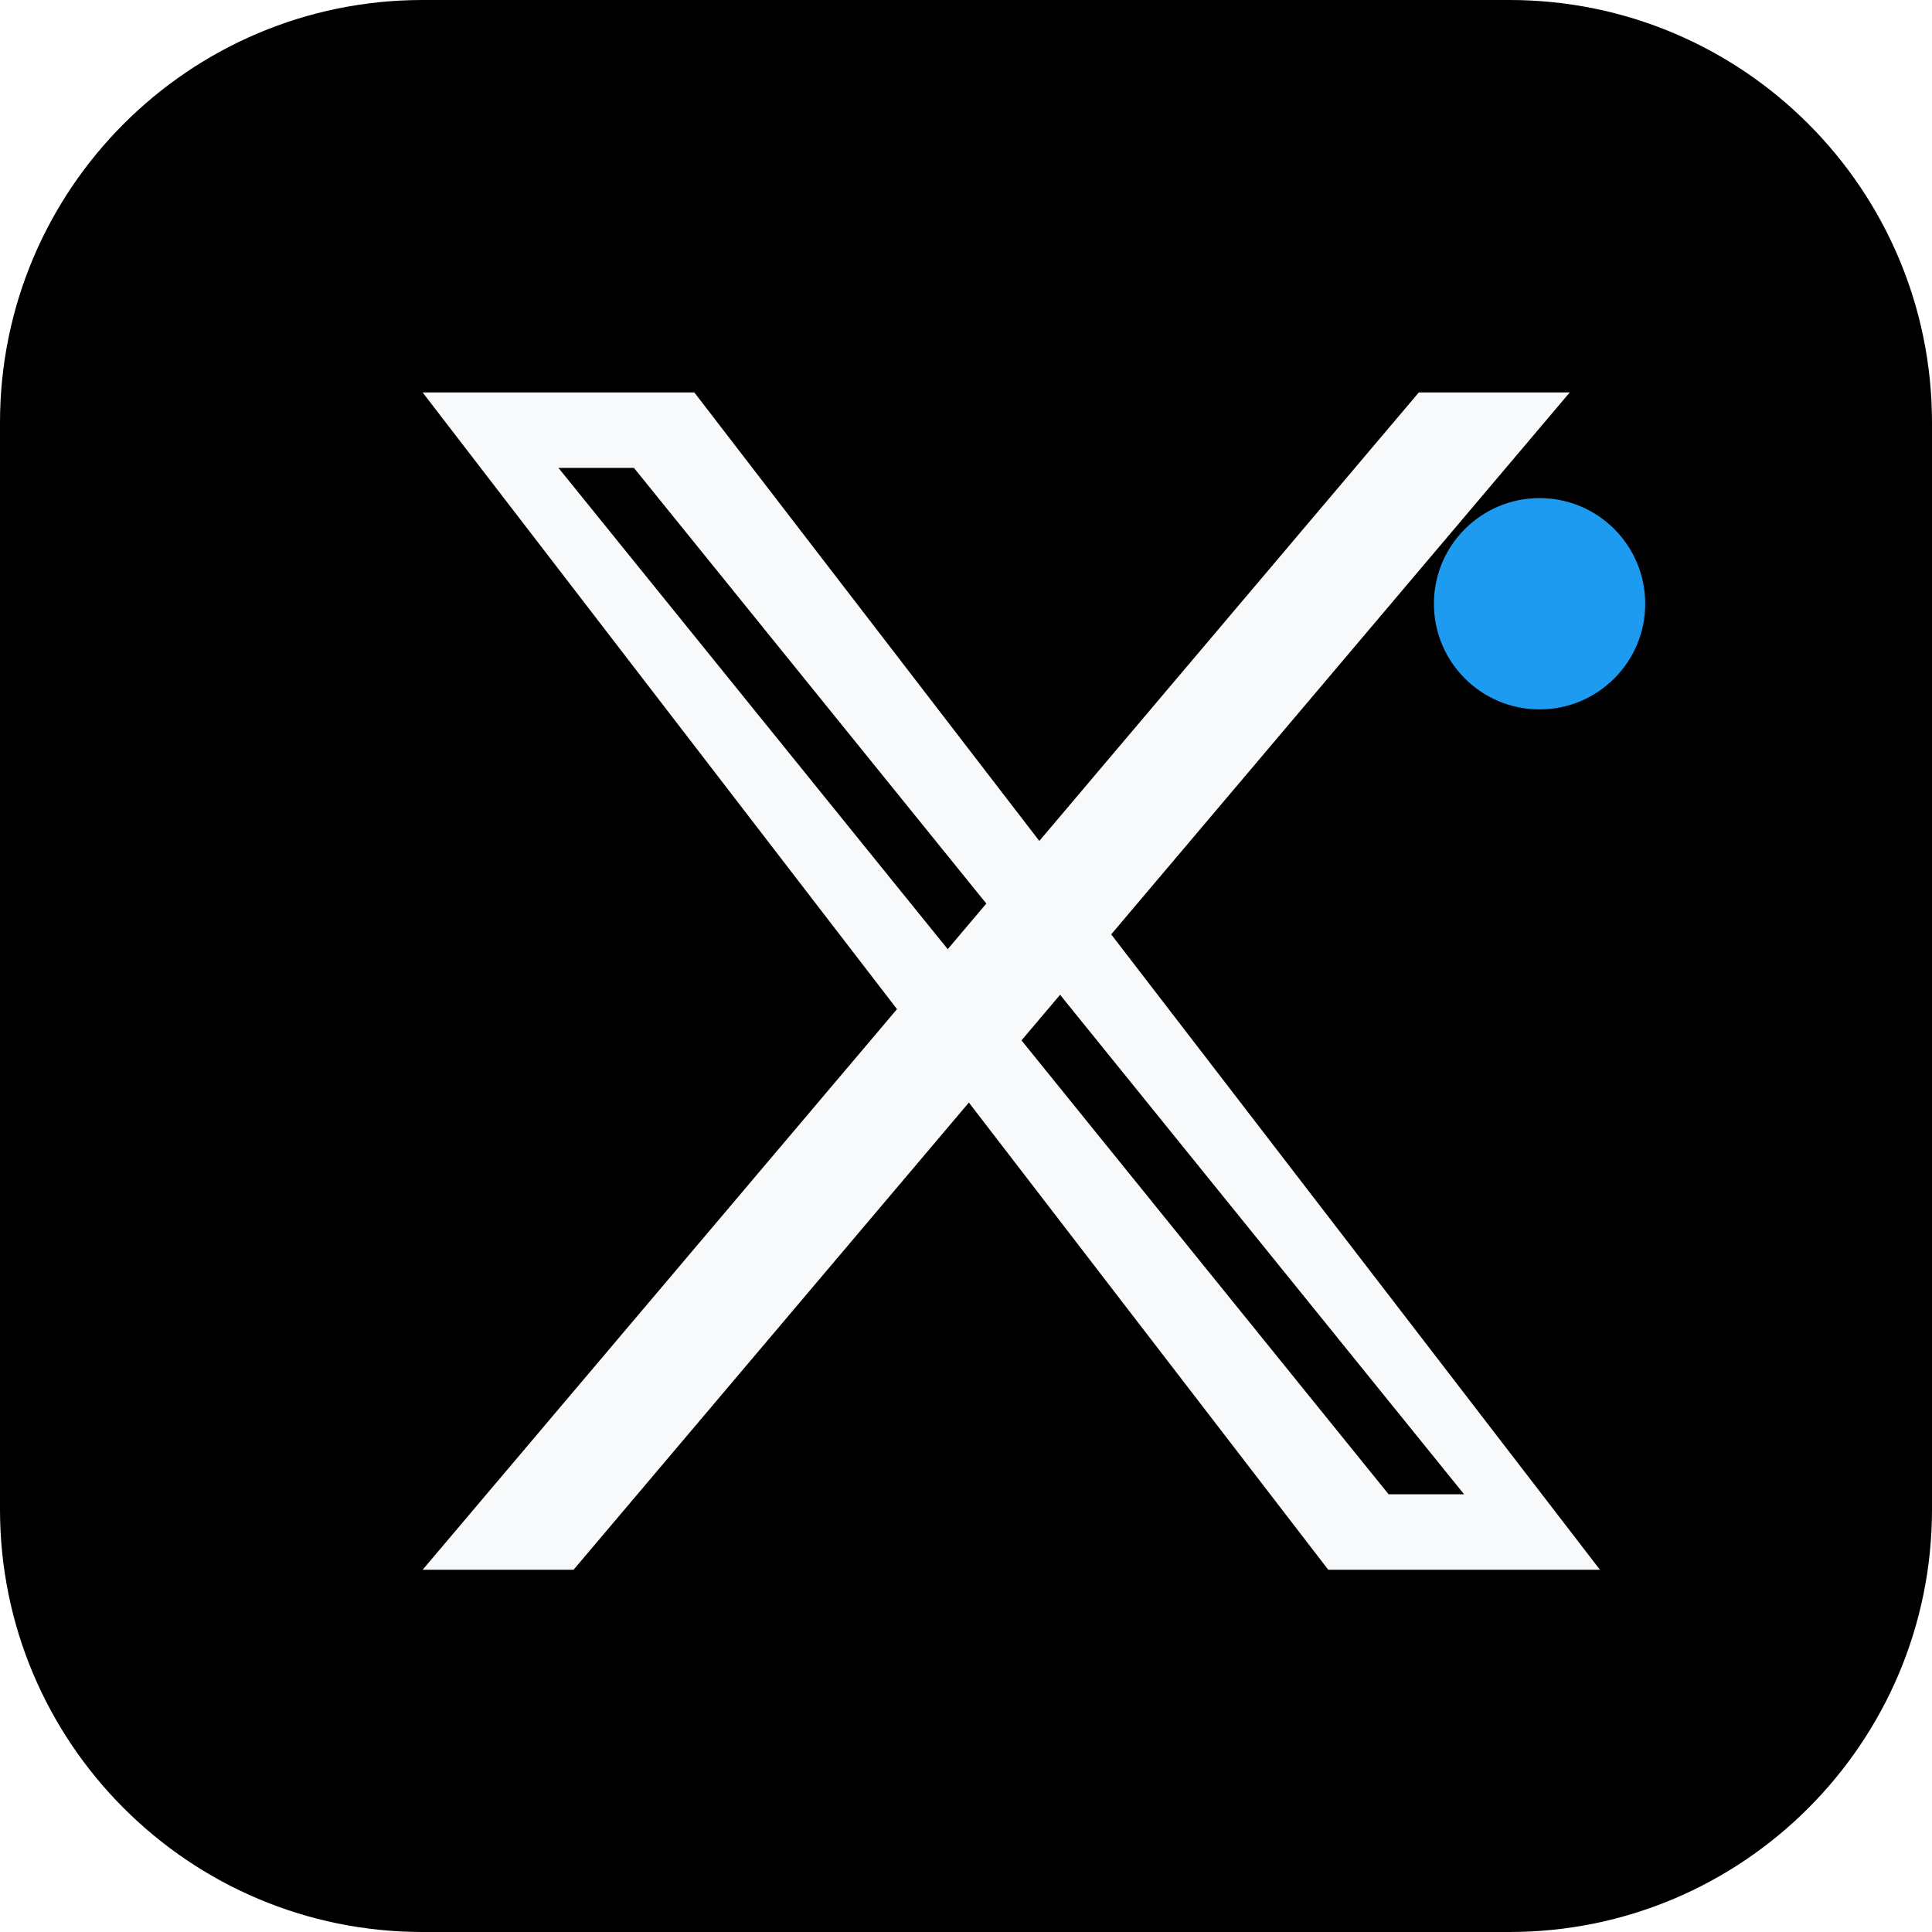
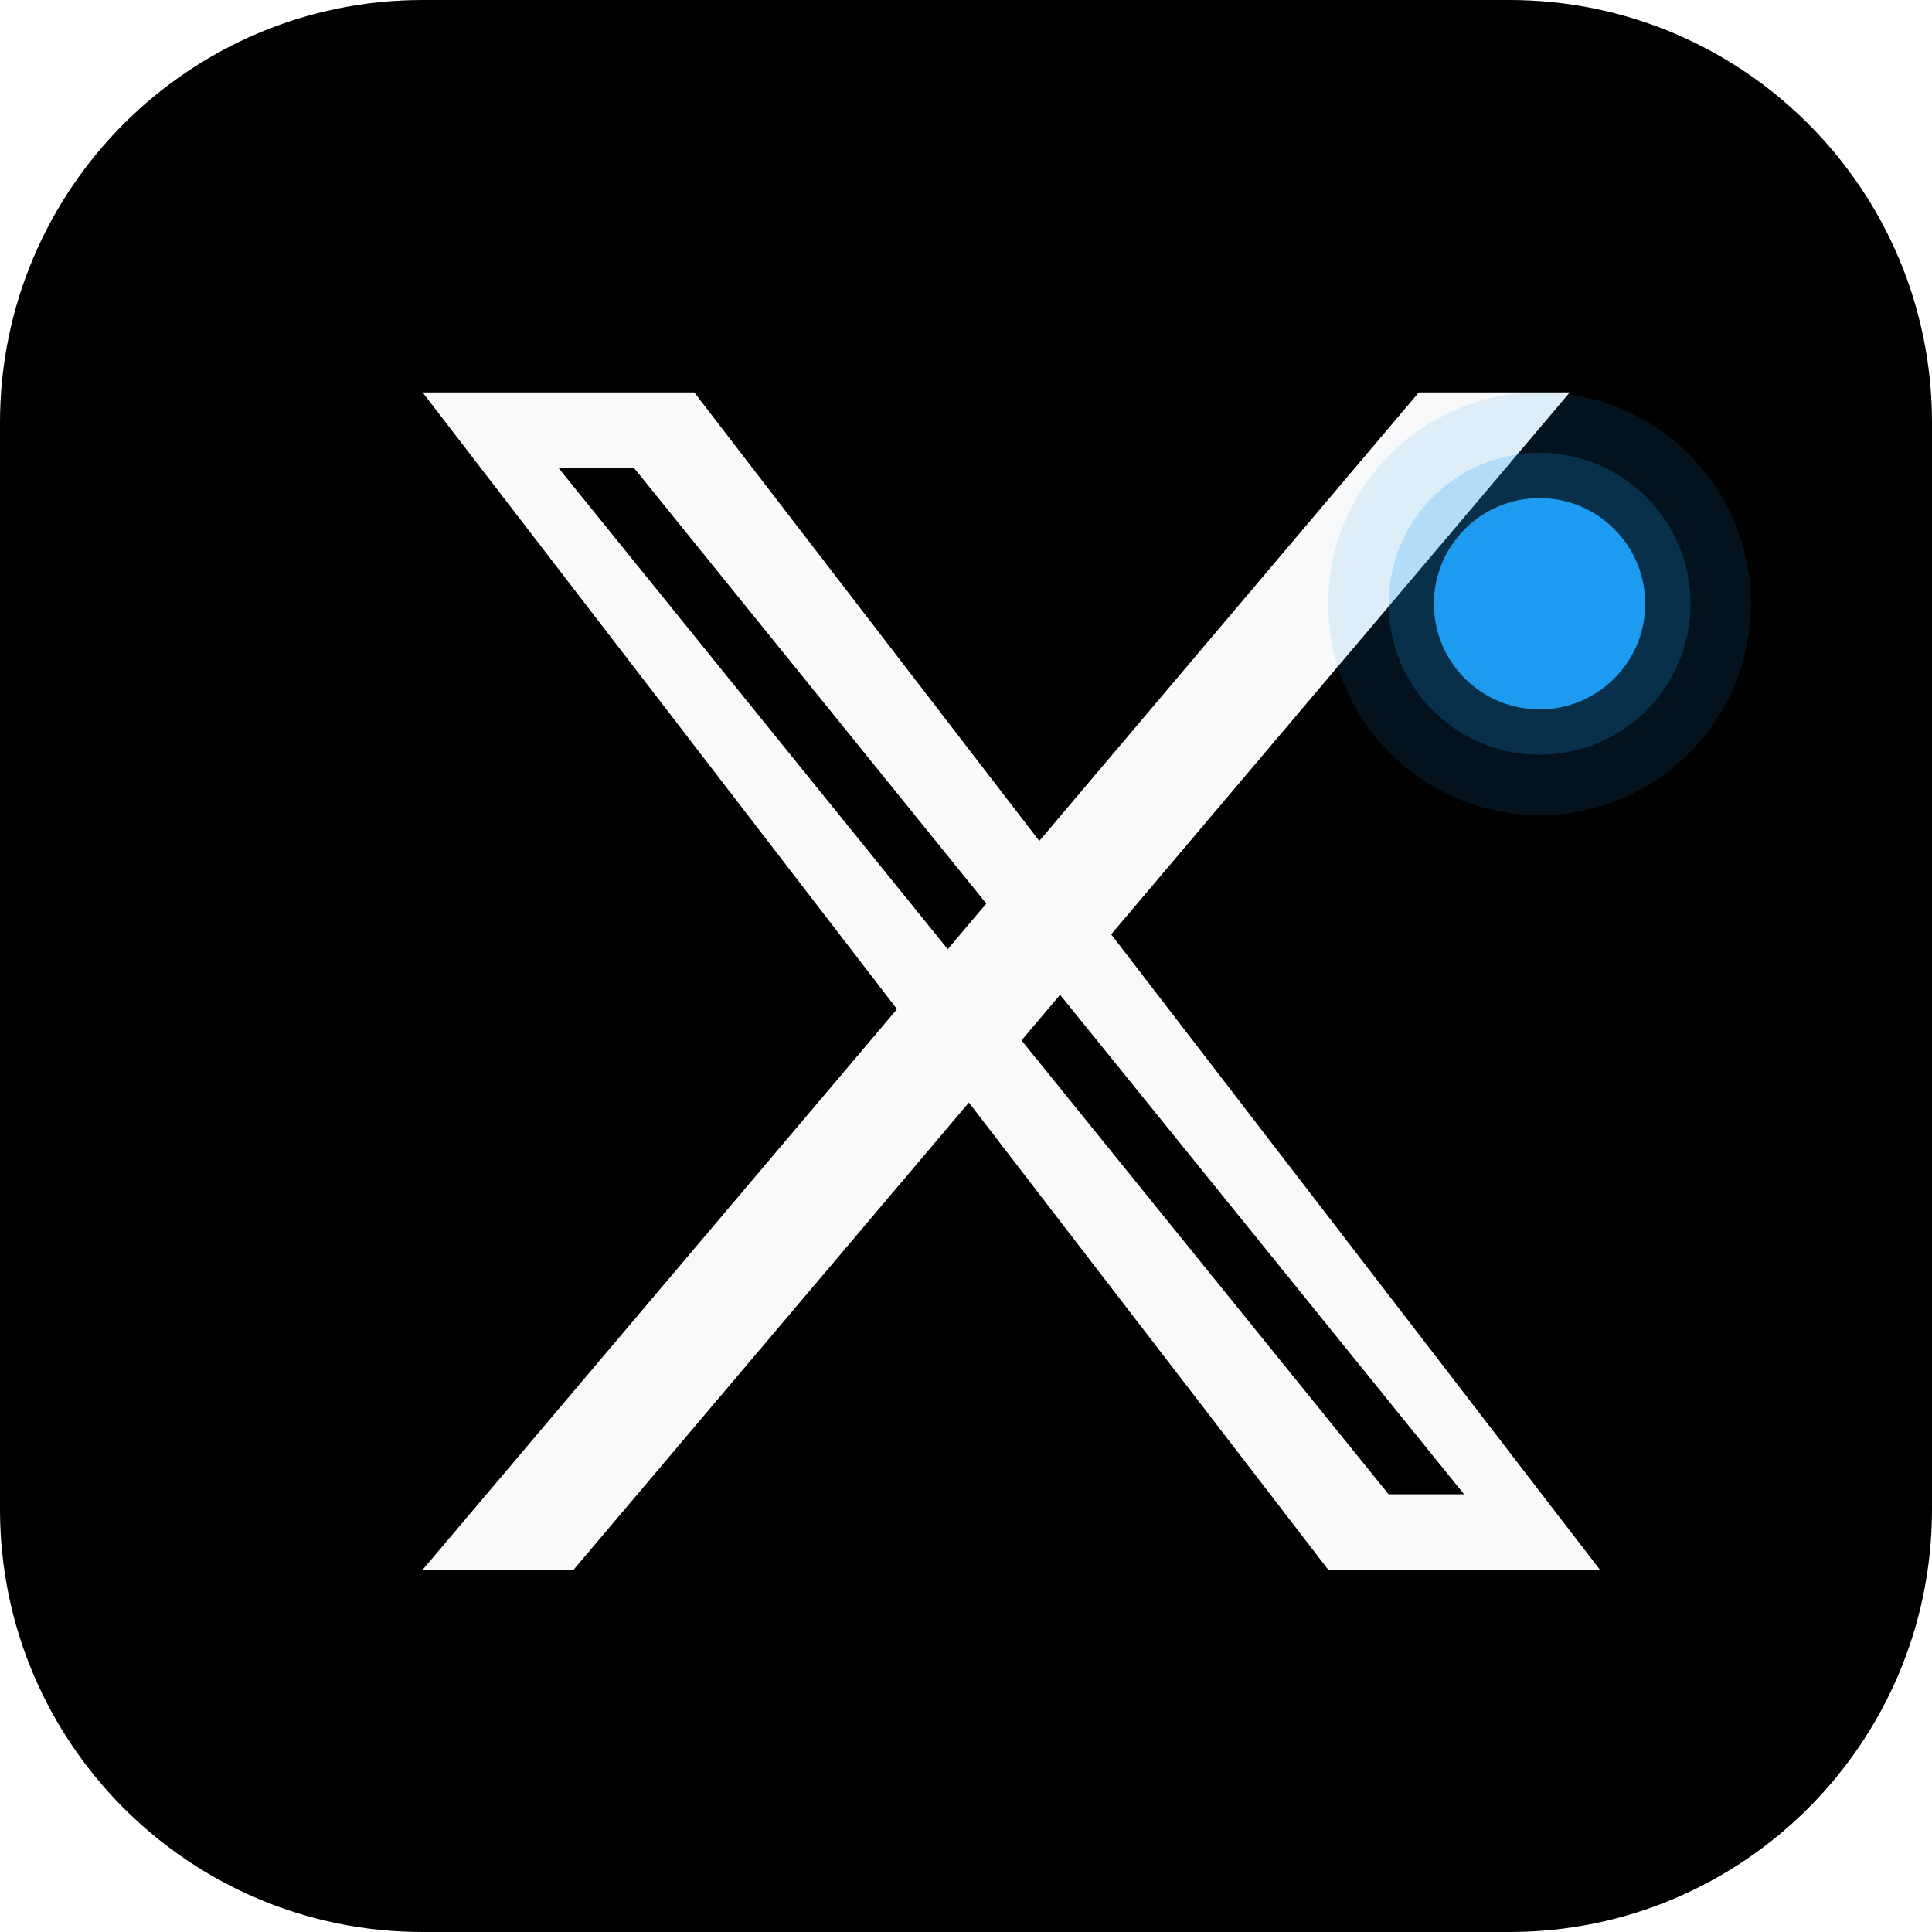
<svg xmlns="http://www.w3.org/2000/svg" viewBox="0 0 64 64" width="64" height="64" role="img" aria-labelledby="title desc">
  <rect width="64" height="64" rx="14" fill="#000" />
  <path d="M14 13h9l30 39h-9z" fill="#f7f9fa" />
  <path d="M18.5 15.5H21l27.5 34H46z" fill="#000" />
  <path d="M47 13h5L19 52h-5z" fill="#f7f9fa" />
+   <circle cx="51" cy="20" r="7" fill="#1d9bf0" opacity=".12" />
+   <circle cx="51" cy="20" r="5" fill="#1d9bf0" opacity=".22" />
  <circle cx="51" cy="20" r="3.5" fill="#1d9bf0" />
</svg>
